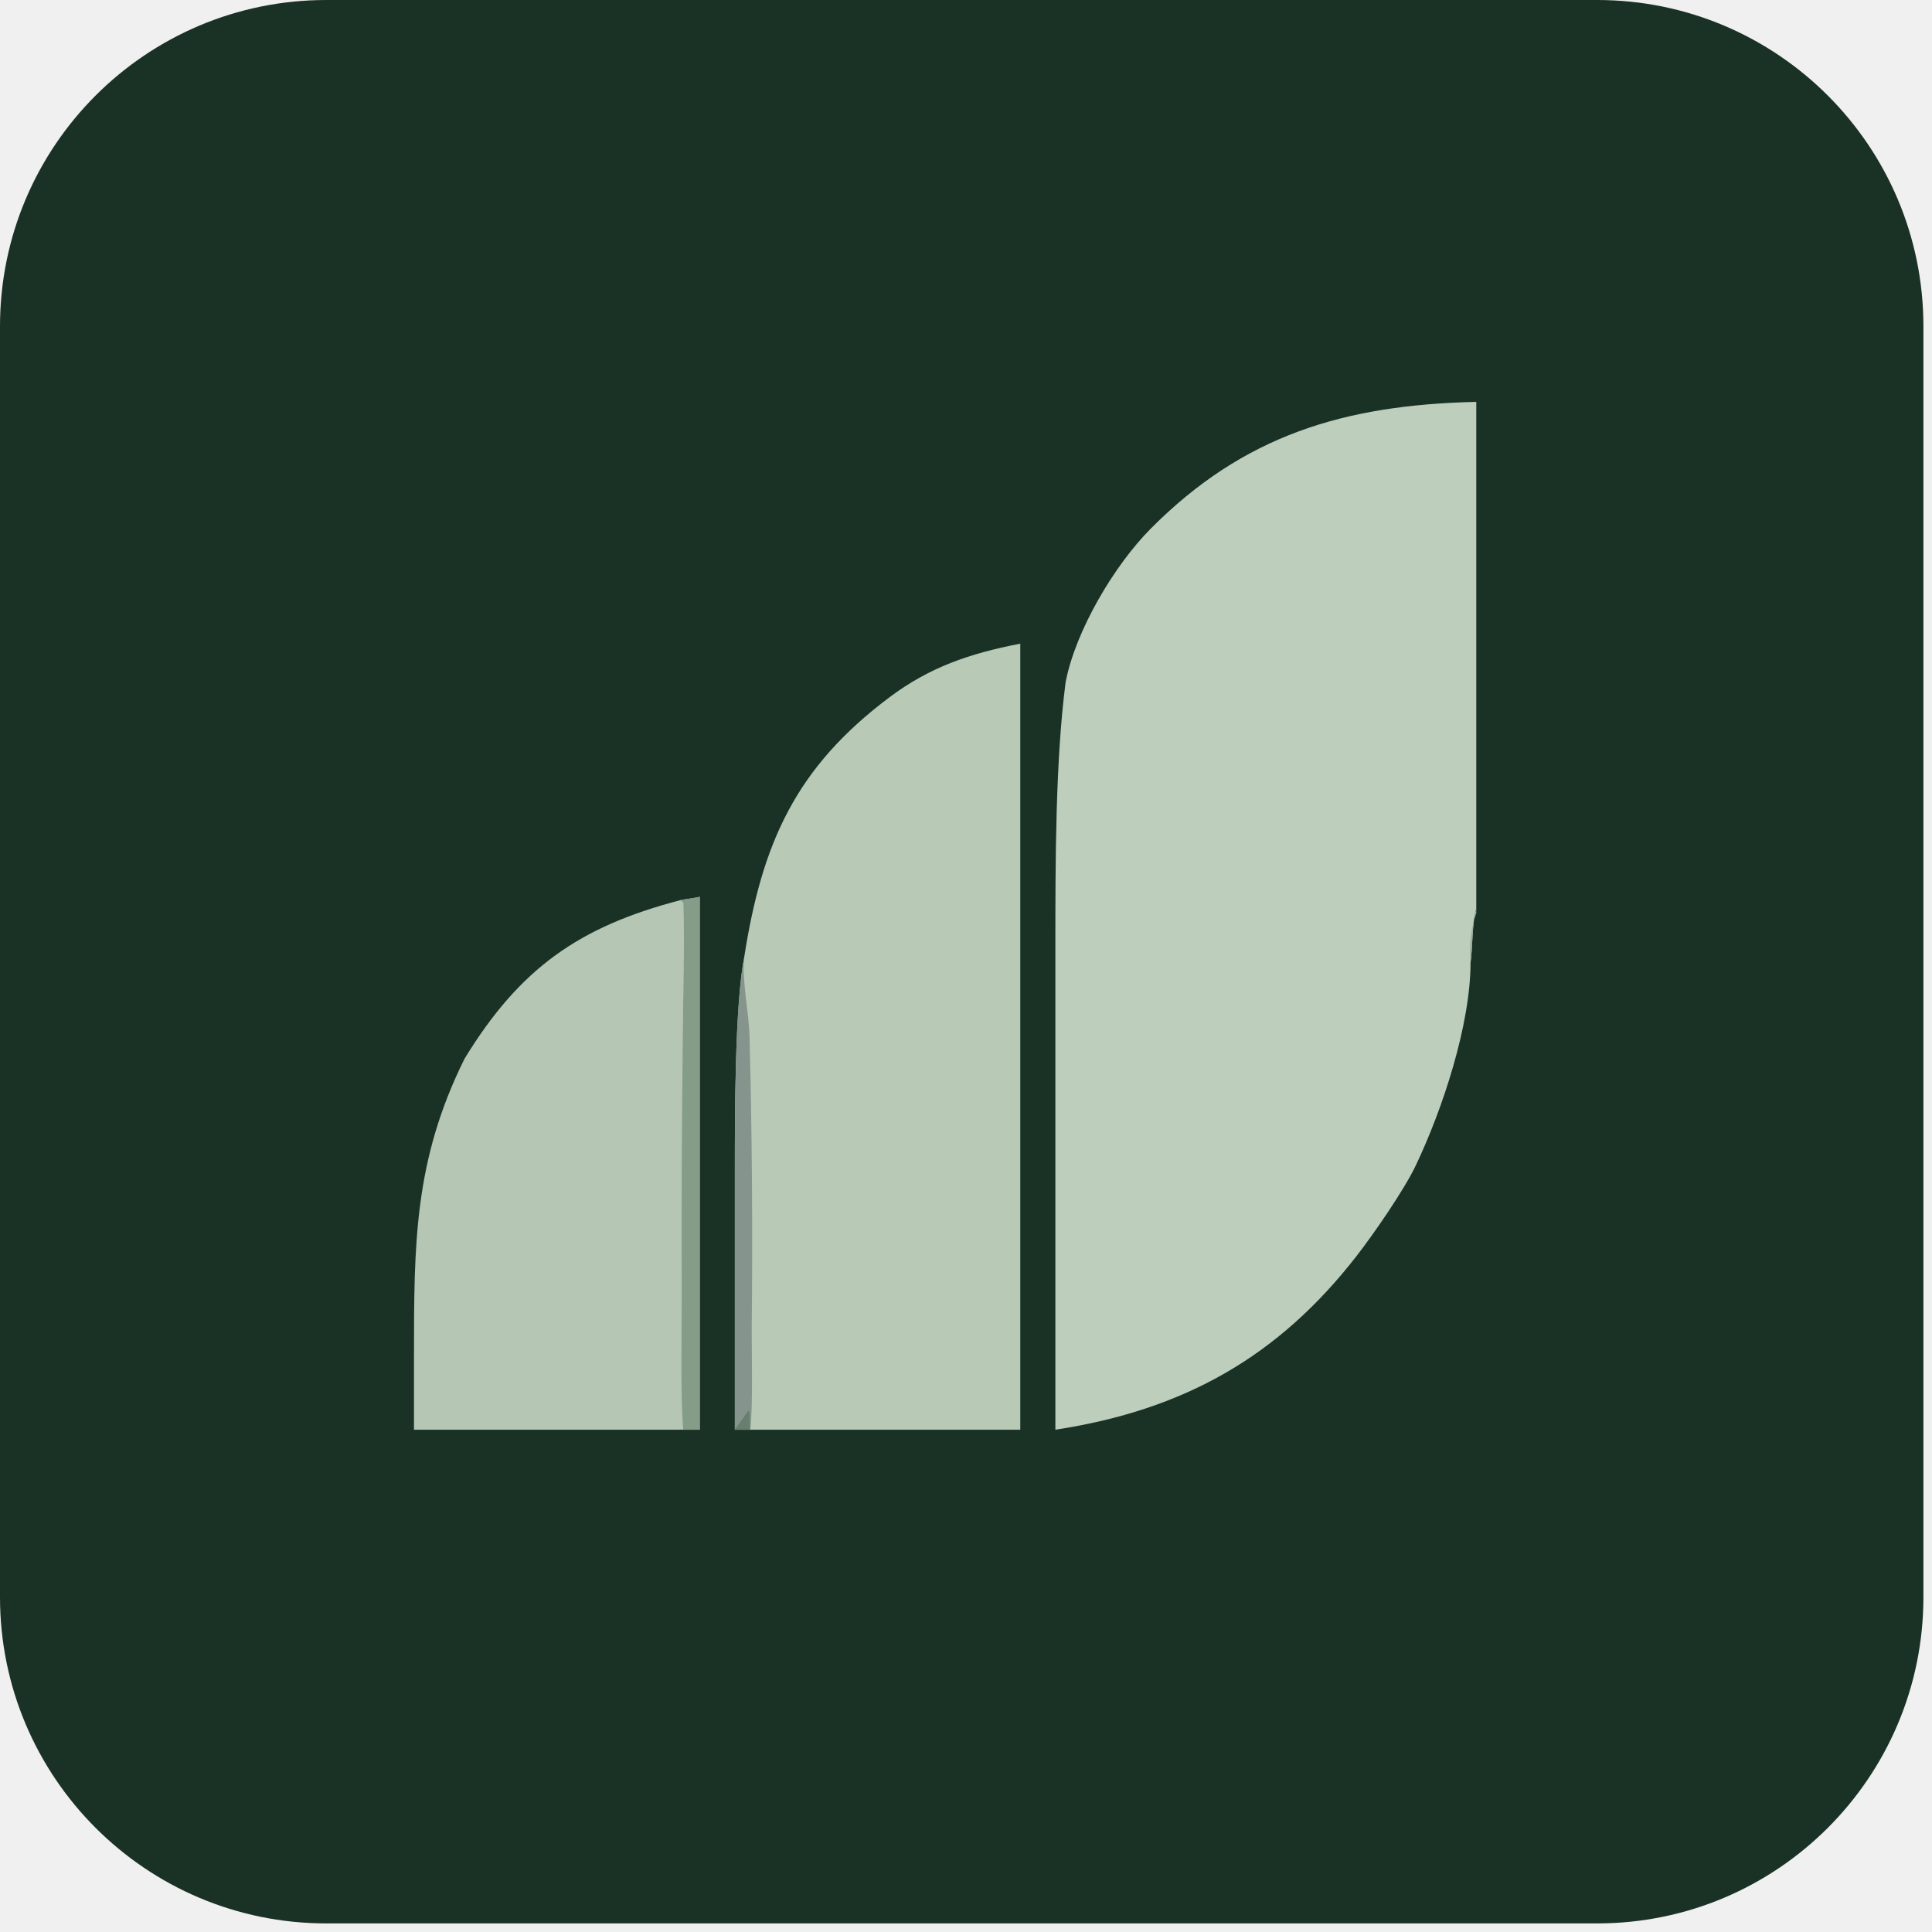
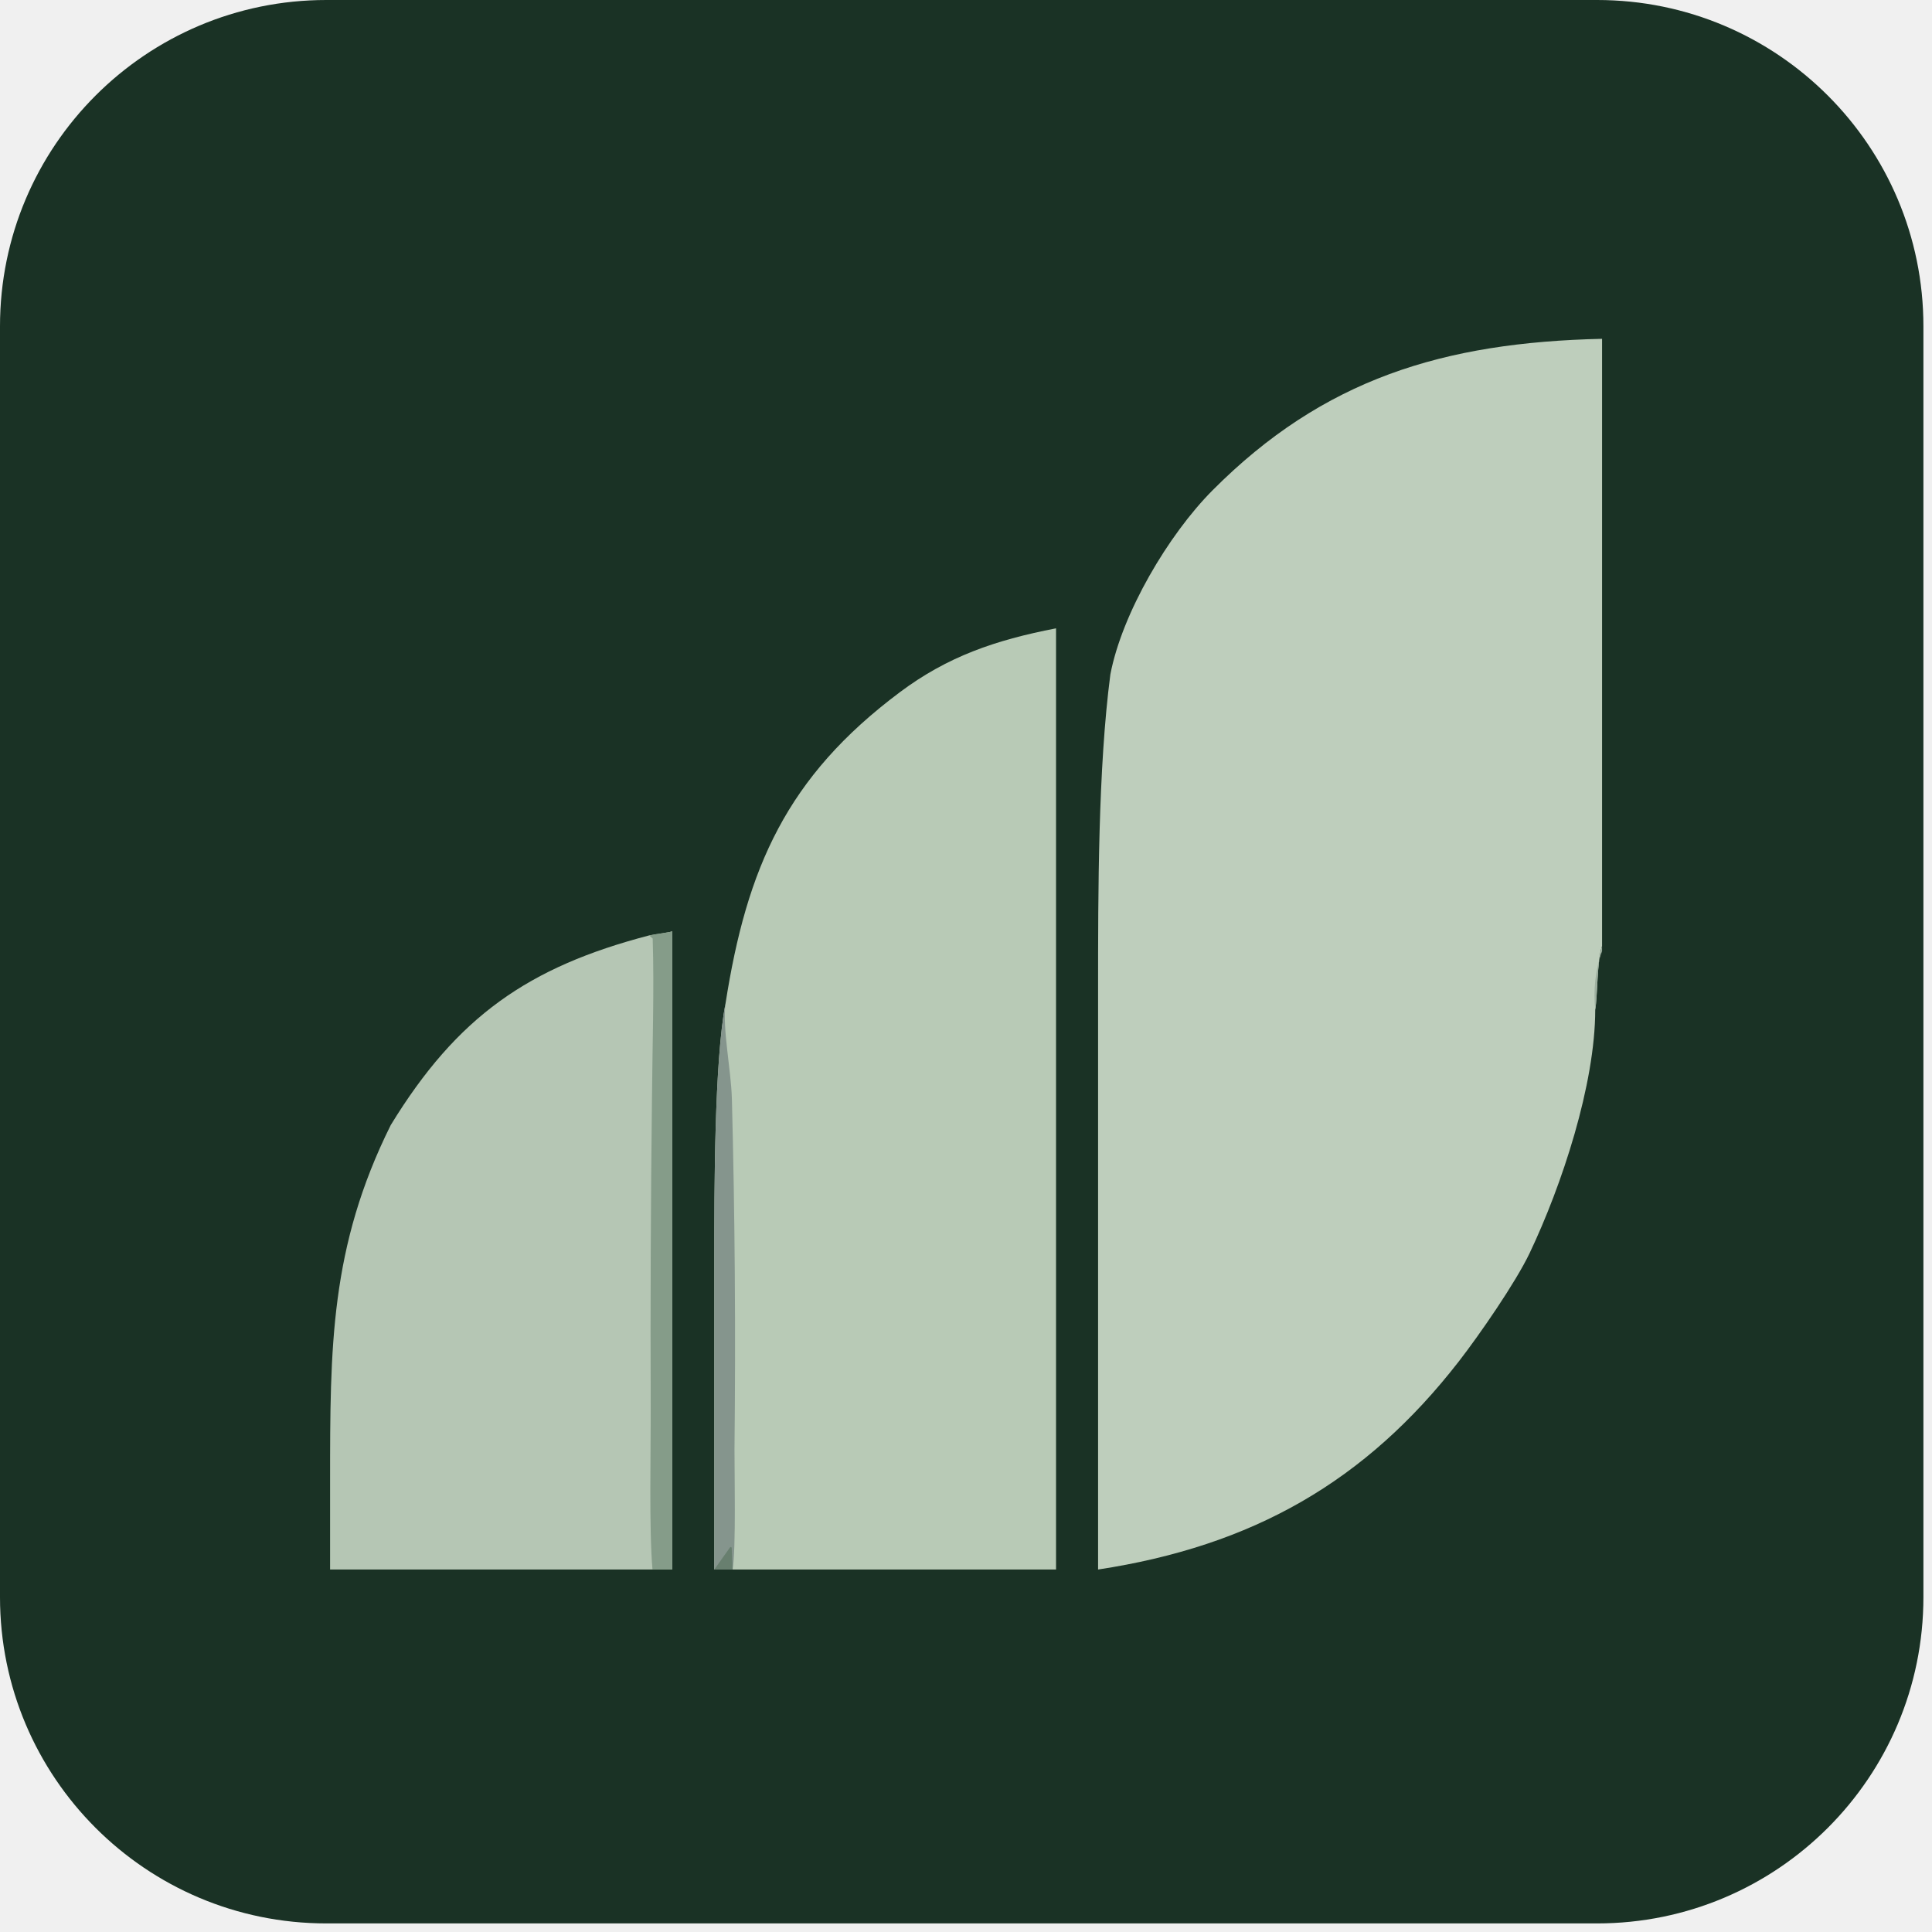
<svg xmlns="http://www.w3.org/2000/svg" width="135" height="135" viewBox="0 0 135 135" fill="none">
  <g clip-path="url(#clip0_12_82)">
    <rect width="134.4" height="134.4" rx="22.8" fill="#1A3225" />
-     <path d="M47.543 62.898C47.905 62.818 48.896 62.711 48.896 62.645V68.6V77.048V99.902H39.651H28.928V94.786C28.928 86.911 28.928 81.091 32.465 73.97C36.339 67.632 40.497 64.739 47.543 62.898Z" fill="#B5C6B4" />
-     <path d="M47.543 62.898C47.905 62.818 48.896 62.711 48.896 62.645V68.6V77.048V99.902H39.651H47.742C47.537 97.54 47.647 92.9 47.639 90.499C47.616 84.472 47.64 78.445 47.712 72.418C47.734 69.471 47.849 65.992 47.754 63.079L47.543 62.898Z" fill="#859C89" />
-     <path d="M52.003 66.876C53.244 58.943 55.57 53.644 62.185 48.699C64.953 46.63 67.719 45.669 71.292 44.977V99.902H54.132H51.349V92.936V81.623C51.349 77.857 51.349 70.21 52.003 66.876Z" fill="#B8CAB6" />
-     <path d="M51.349 81.623C51.349 77.857 51.349 70.21 52.003 66.875C51.82 68.387 52.321 70.662 52.376 72.435C52.552 79.256 52.602 86.081 52.527 92.905C52.523 94.119 52.623 98.683 52.418 99.902H52.524H54.132H51.349V92.936V81.623Z" fill="#85958D" />
-     <path d="M51.349 81.623V88.87V97.311V99.902L52.284 98.584L52.364 98.615L52.419 99.902H52.524H54.132H51.349V92.936V81.623Z" fill="#687F6F" />
-     <path d="M73.745 99.902V66.082C73.745 60.343 73.745 53.145 74.462 47.666C75.149 44.082 77.851 39.51 80.42 36.928C86.895 30.419 93.909 28.289 103.156 28.082V38.647V51.935V63.511C102.851 64.422 102.898 66.435 102.757 67.234C102.757 71.591 100.811 77.482 98.929 81.437C98.113 83.15 96.009 86.194 94.807 87.744C89.346 94.784 82.76 98.525 73.745 99.902Z" fill="#BECEBC" />
-     <path d="M103.156 28.082V38.647V51.935V63.511C102.851 64.422 102.898 66.435 102.757 67.234C102.643 66.146 102.746 64.927 103.156 63.814V34.934V30.534V28.082Z" fill="#9DAF9F" />
+     <g transform="matrix(1.1974 0 0 1.1974 -11.5732 -9.9505)">
+       <path d="M47.543 62.898C47.905 62.818 48.896 62.711 48.896 62.645V68.6V77.048V99.902H39.651H28.928V94.786C28.928 86.911 28.928 81.091 32.465 73.97C36.339 67.632 40.497 64.739 47.543 62.898Z" fill="#B5C6B4" />
+       <path d="M47.543 62.898C47.905 62.818 48.896 62.711 48.896 62.645V68.6V77.048V99.902H39.651H47.742C47.537 97.54 47.647 92.9 47.639 90.499C47.616 84.472 47.64 78.445 47.712 72.418C47.734 69.471 47.849 65.992 47.754 63.079L47.543 62.898Z" fill="#859C89" />
+       <path d="M52.003 66.876C53.244 58.943 55.57 53.644 62.185 48.699C64.953 46.63 67.719 45.669 71.292 44.977V99.902H54.132H51.349V92.936V81.623C51.349 77.857 51.349 70.21 52.003 66.876Z" fill="#B8CAB6" />
+       <path d="M51.349 81.623C51.349 77.857 51.349 70.21 52.003 66.875C51.82 68.387 52.321 70.662 52.376 72.435C52.552 79.256 52.602 86.081 52.527 92.905C52.523 94.119 52.623 98.683 52.418 99.902H52.524H54.132H51.349V92.936V81.623Z" fill="#85958D" />
+       <path d="M51.349 81.623V88.87V97.311V99.902L52.284 98.584L52.364 98.615L52.419 99.902H52.524H54.132H51.349V92.936V81.623Z" fill="#687F6F" />
+       <path d="M73.745 99.902V66.082C73.745 60.343 73.745 53.145 74.462 47.666C75.149 44.082 77.851 39.51 80.42 36.928C86.895 30.419 93.909 28.289 103.156 28.082V38.647V51.935V63.511C102.851 64.422 102.898 66.435 102.757 67.234C102.757 71.591 100.811 77.482 98.929 81.437C98.113 83.15 96.009 86.194 94.807 87.744C89.346 94.784 82.76 98.525 73.745 99.902Z" fill="#BECEBC" />
+       <path d="M103.156 28.082V38.647V51.935V63.511C102.851 64.422 102.898 66.435 102.757 67.234C102.643 66.146 102.746 64.927 103.156 63.814V34.934V30.534V28.082Z" fill="#9DAF9F" />
+     </g>
  </g>
  <defs>
    <clipPath id="clip0_12_82">
      <rect width="134.4" height="134.4" rx="22.8" fill="white" />
    </clipPath>
  </defs>
</svg>
